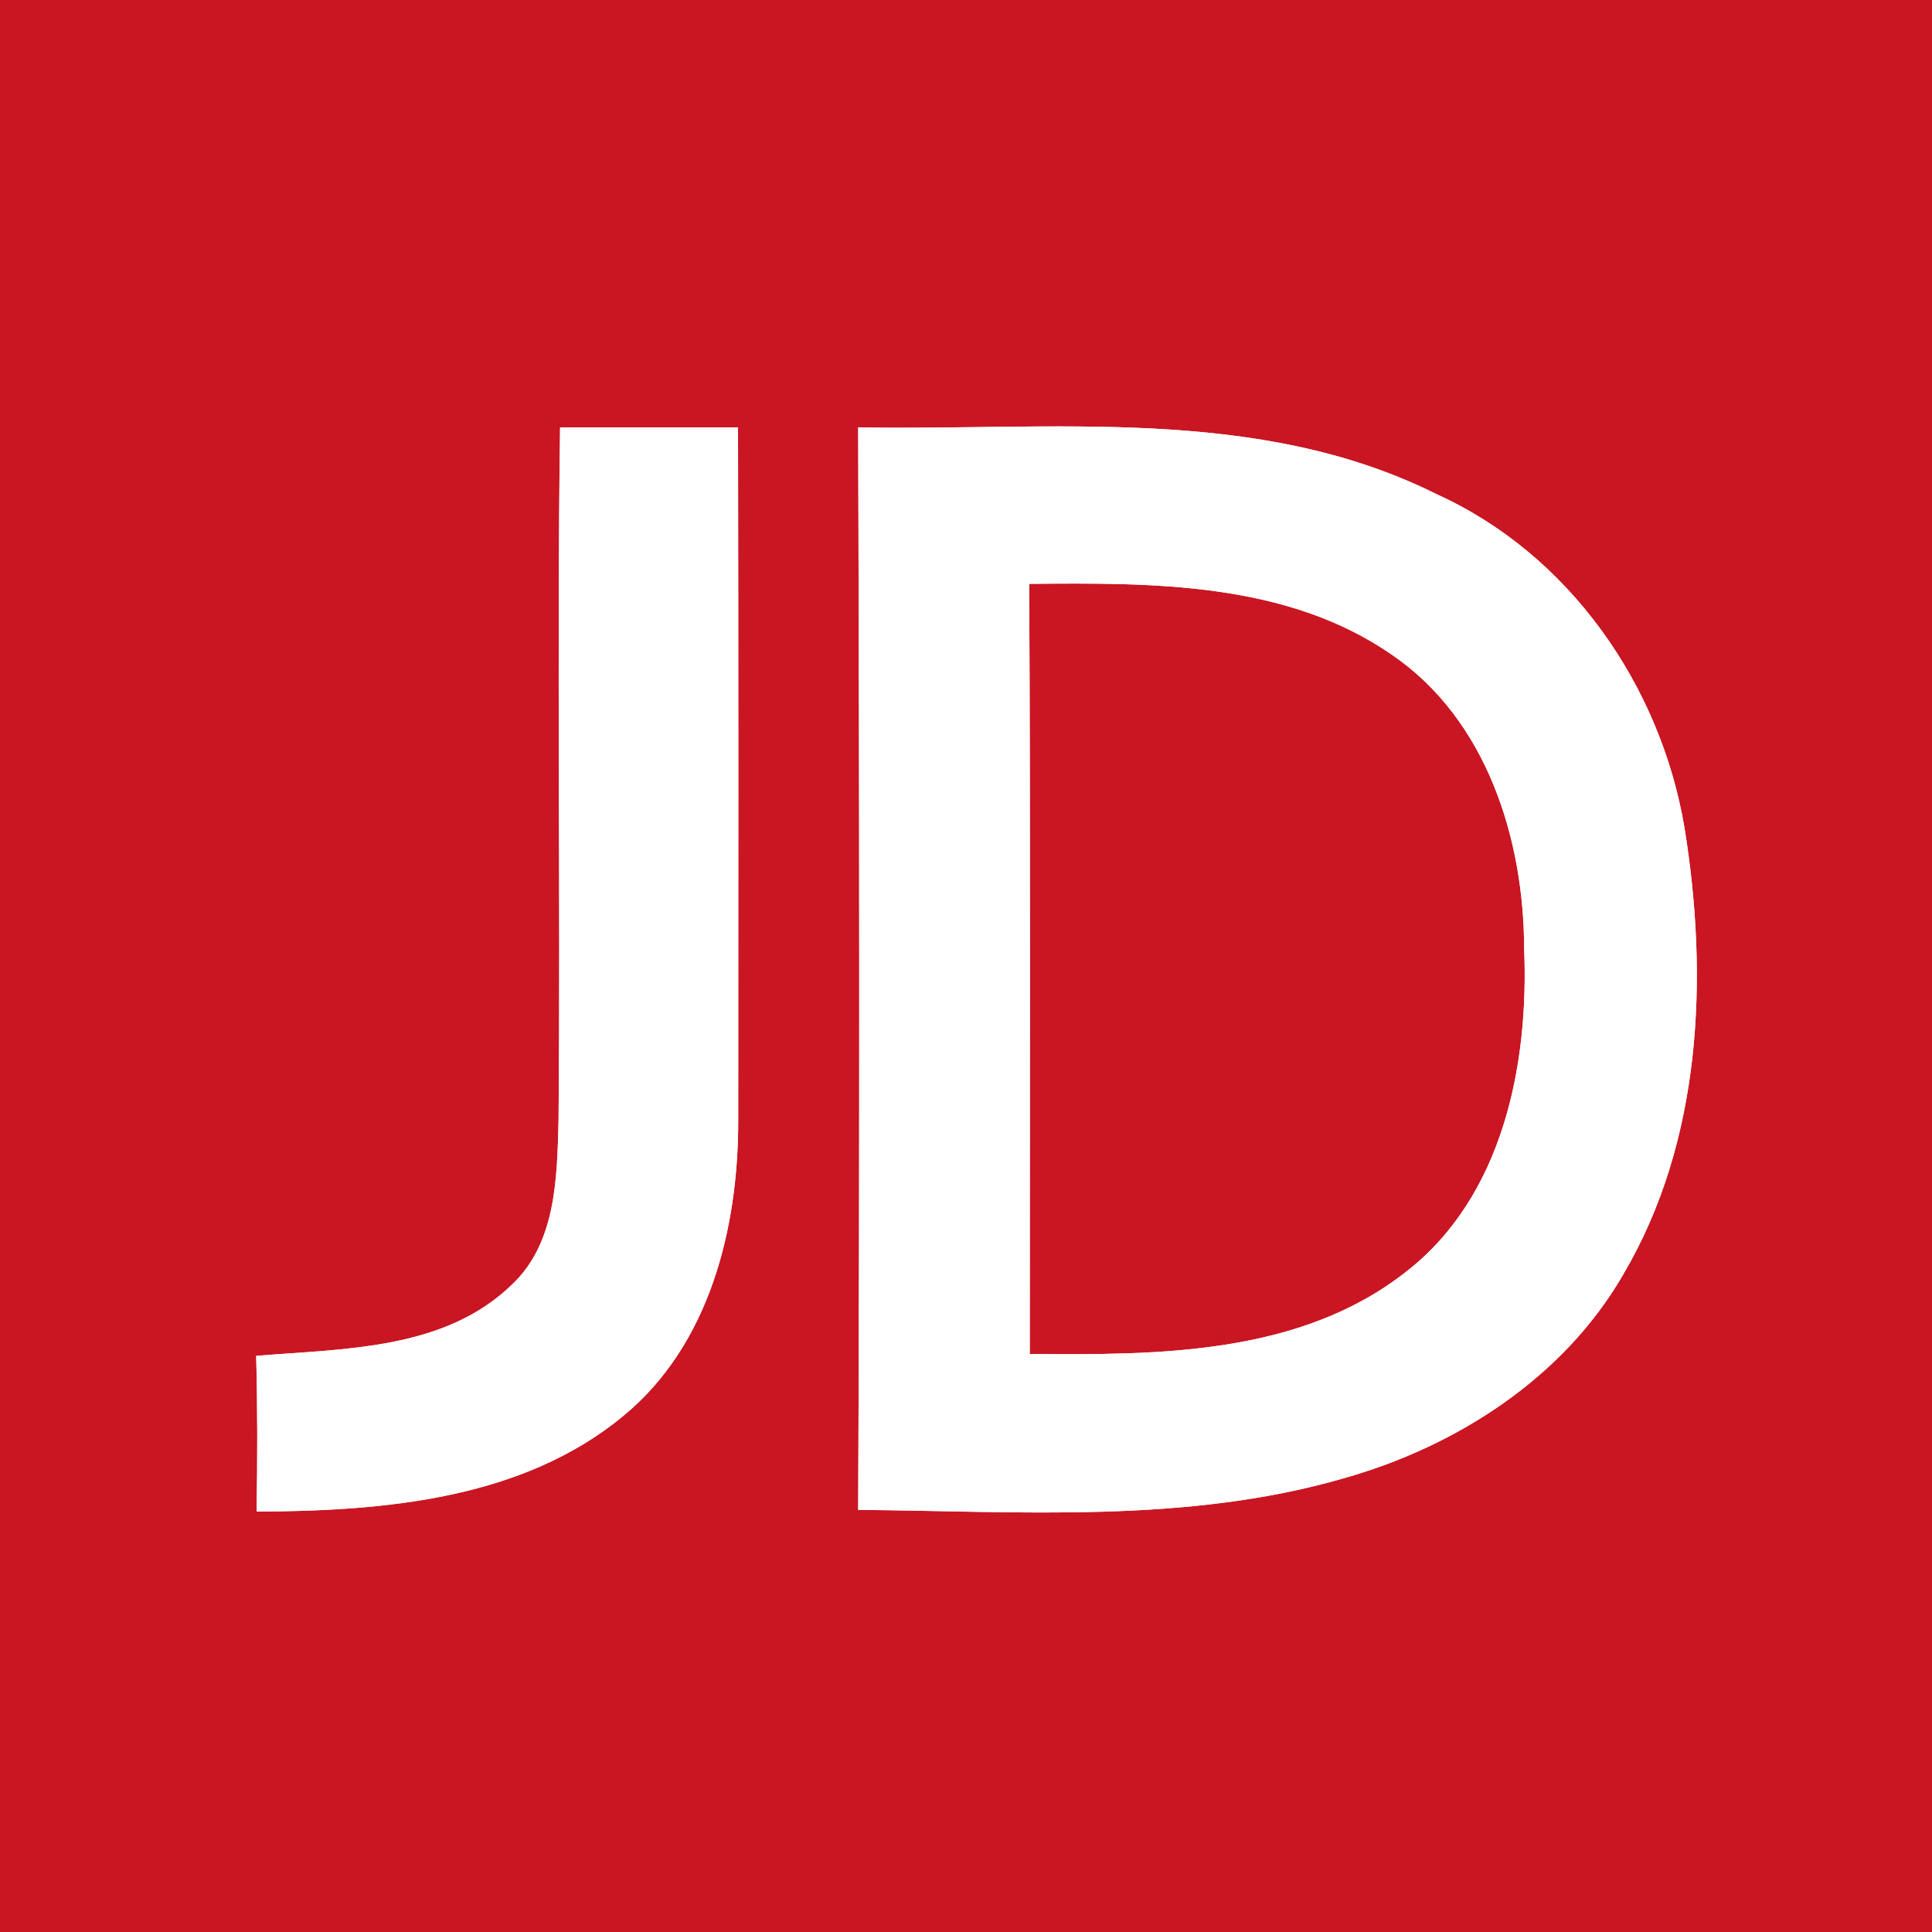
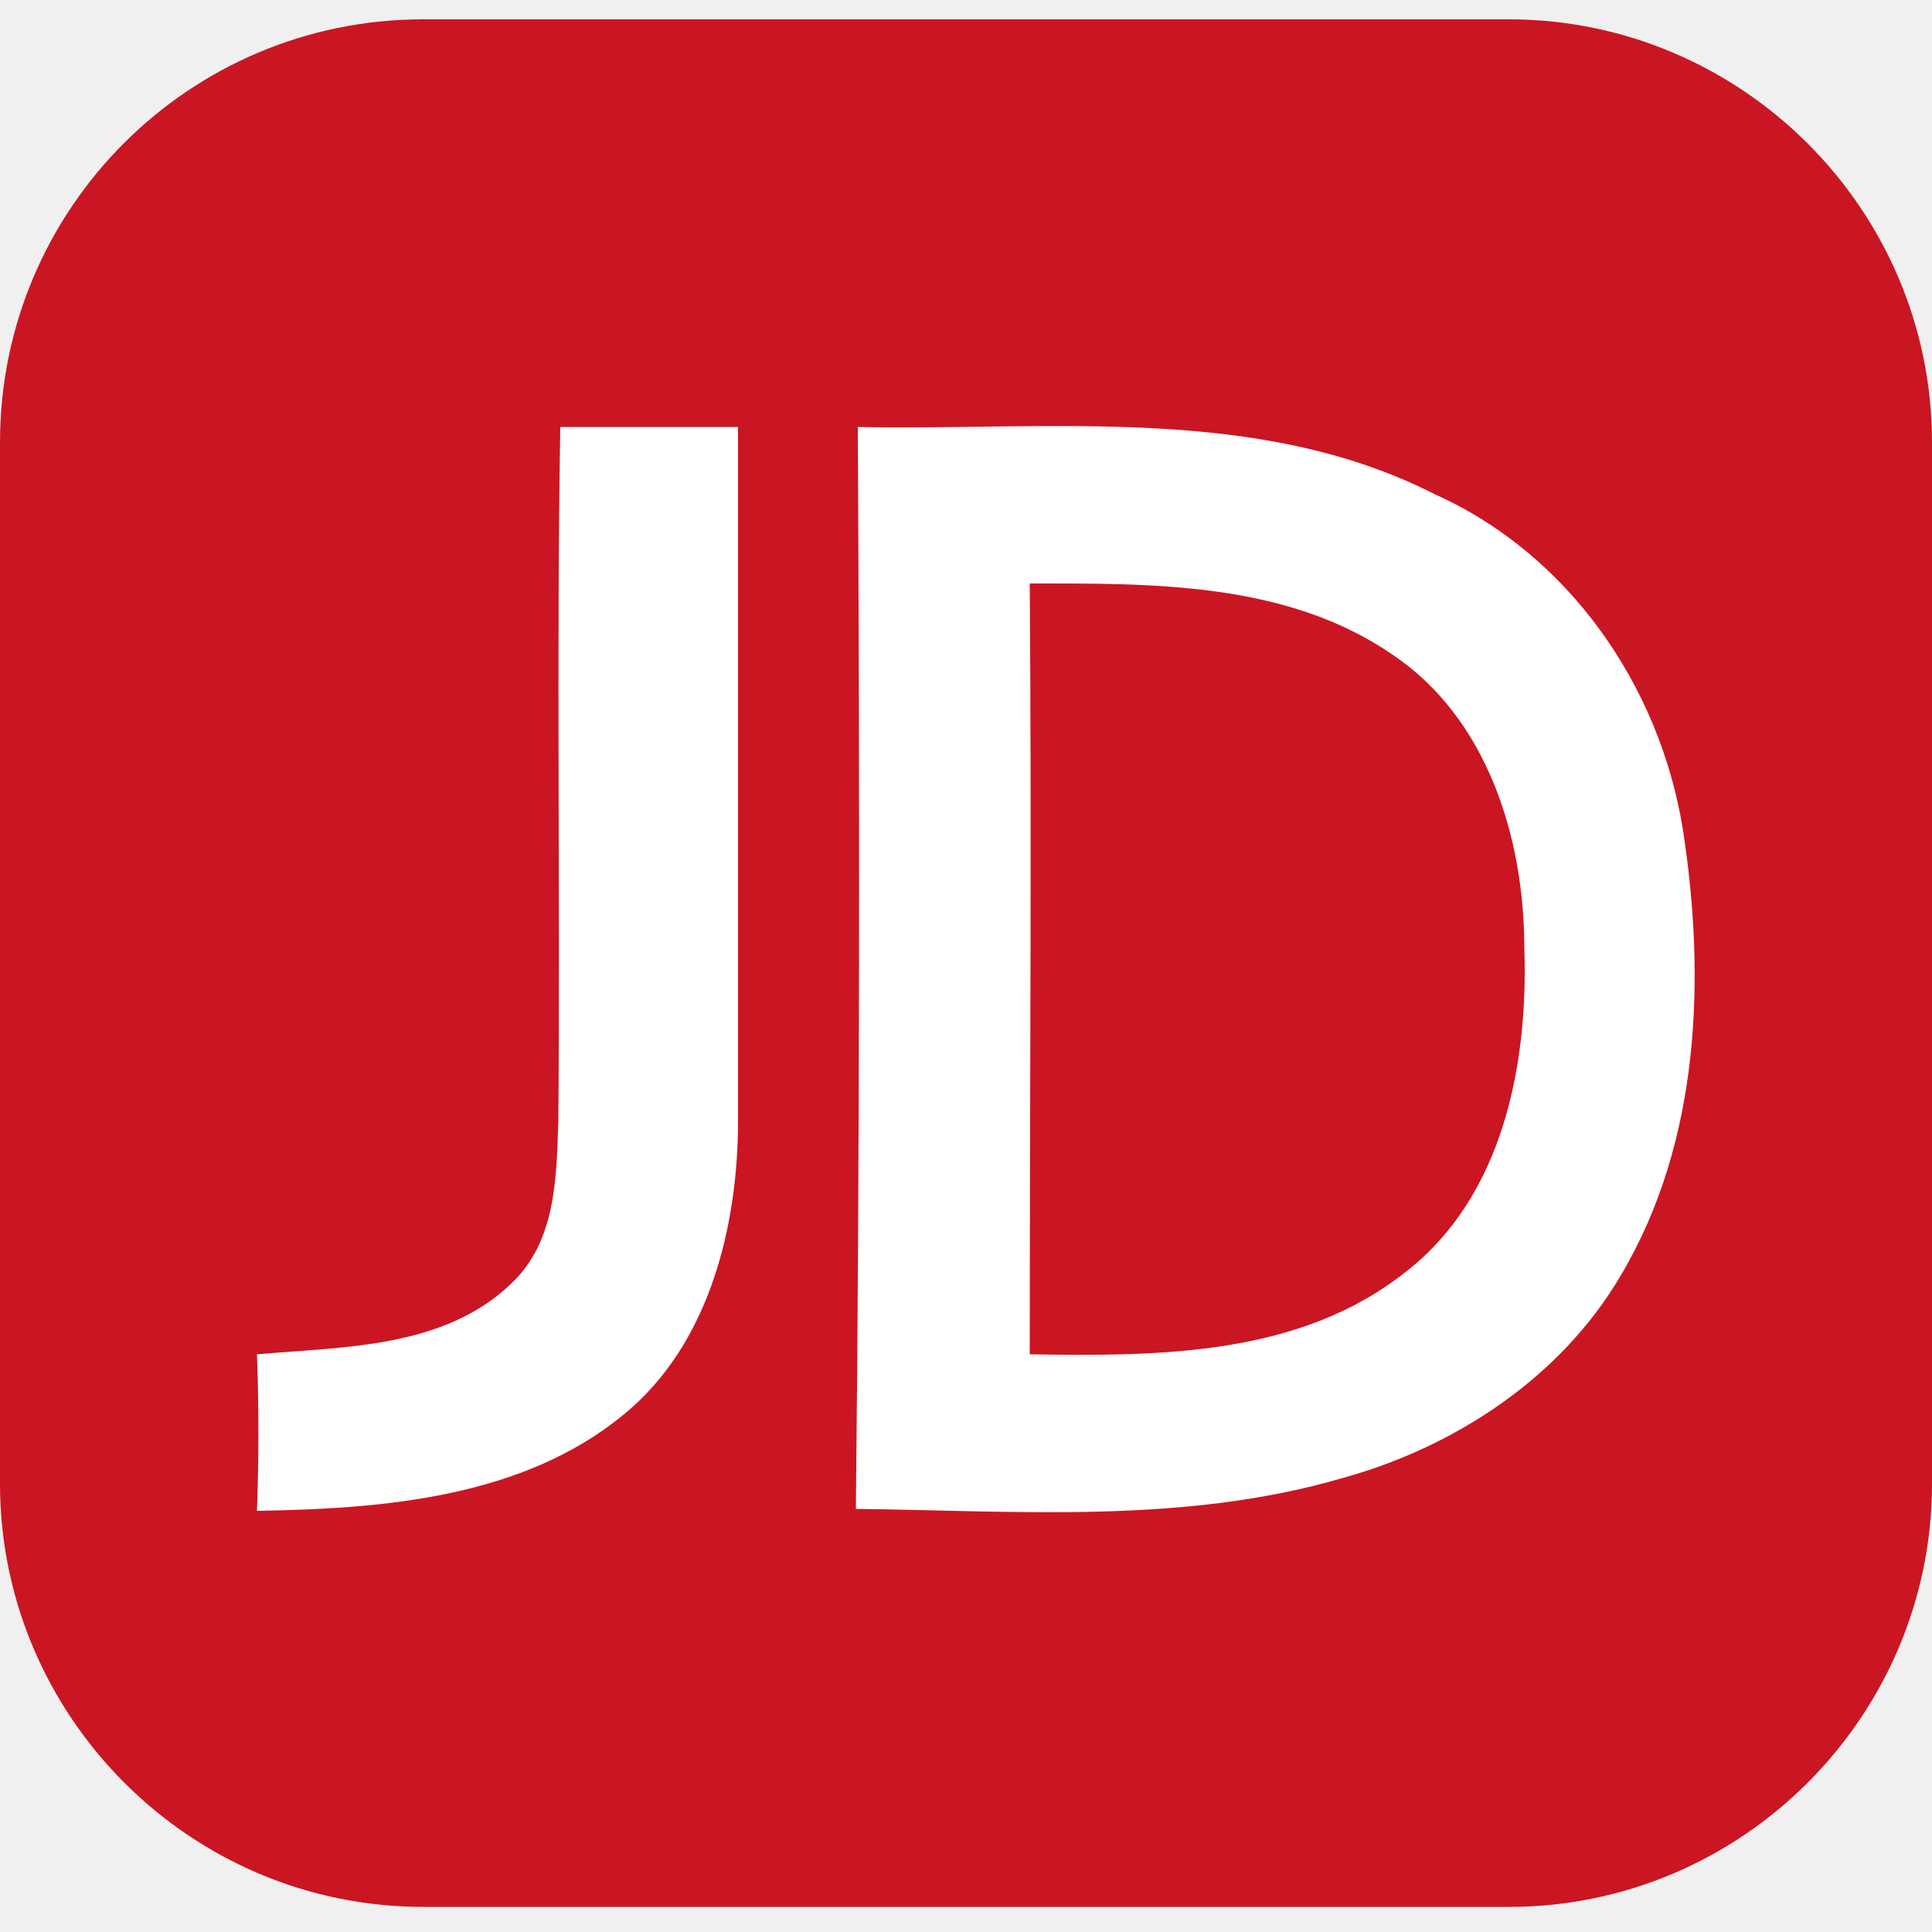
- <svg xmlns="http://www.w3.org/2000/svg" width="100pt" height="100pt" viewBox="0 0 100 100">
-   <g fill="#ca1622">
-     <path d="M0 0h100v100H0V0m28.99 22.12c-.17 11.98.03 23.96-.08 35.94-.08 2.92-.12 6.27-2.41 8.43-3.5 3.4-8.71 3.31-13.24 3.69.07 2.68.07 5.37.02 8.06 6.55-.03 13.74-.61 18.99-4.96 4.46-3.67 5.94-9.7 5.94-15.25.01-11.97.01-23.94-.01-35.91h-9.21m15.43 0c.06 18.68.08 37.35 0 56.03 8.39.07 16.98.73 25.15-1.64 5.83-1.65 11.35-5.19 14.44-10.53 4.08-6.91 4.43-15.39 3.18-23.13-1.24-7.37-5.96-14.16-12.83-17.27-9.29-4.64-19.93-3.27-29.94-3.46z" />
-     <path d="M53.27 30.22c6.38-.06 13.33-.11 18.79 3.68 4.89 3.35 6.82 9.52 6.83 15.21.25 6.01-1.1 12.81-6.09 16.7-5.49 4.33-12.85 4.33-19.5 4.27 0-13.29.04-26.57-.03-39.86z" />
-   </g>
-   <path d="M28.99 22.12h9.21c.02 11.97.02 23.94.01 35.91 0 5.55-1.48 11.58-5.94 15.25-5.25 4.35-12.44 4.93-18.99 4.96.05-2.69.05-5.38-.02-8.06 4.53-.38 9.74-.29 13.24-3.69 2.29-2.16 2.33-5.51 2.41-8.43.11-11.98-.09-23.96.08-35.94zm15.43 0c10.01.19 20.65-1.18 29.94 3.46 6.87 3.11 11.59 9.9 12.83 17.27 1.25 7.74.9 16.22-3.18 23.13-3.09 5.34-8.61 8.88-14.44 10.53-8.17 2.37-16.76 1.71-25.15 1.64.08-18.68.06-37.35 0-56.03m8.85 8.1c.07 13.29.03 26.57.03 39.86 6.65.06 14.01.06 19.5-4.27 4.99-3.89 6.34-10.69 6.09-16.7-.01-5.69-1.94-11.86-6.83-15.21-5.46-3.79-12.41-3.74-18.79-3.68z" fill="#fff" />
+ <svg xmlns="http://www.w3.org/2000/svg" viewBox="0 0 100 100" style="enable-background:new 0 0 100 100" xml:space="preserve">
+   <path d="M78.1 98.7H21.9C9.8 98.7 0 88.8 0 76.8V22.9C0 10.8 9.8 1 21.9 1h56.2c12 0 21.9 9.8 21.9 21.9v53.9c0 12-9.8 21.9-21.9 21.9z" style="fill:#ca1622" />
+   <path d="M29 22.1h9.2V58c0 5.5-1.5 11.6-5.9 15.2-5.2 4.3-12.4 4.9-19 5 .1-2.7.1-5.4 0-8.1 4.5-.4 9.7-.3 13.2-3.7 2.3-2.2 2.3-5.5 2.4-8.4.1-11.9-.1-23.9.1-35.9zm15.4 0c10 .2 20.7-1.2 29.9 3.5 6.9 3.1 11.6 9.9 12.8 17.3 1.2 7.7.9 16.2-3.2 23.1-3.1 5.3-8.6 8.9-14.4 10.5-8.2 2.4-16.8 1.7-25.2 1.6.2-18.6.2-37.3.1-56m8.9 8.1c.1 13.3 0 26.6 0 39.9 6.7.1 14 .1 19.5-4.3 5-3.9 6.3-10.7 6.1-16.7 0-5.7-1.9-11.9-6.8-15.2-5.5-3.8-12.5-3.7-18.8-3.7z" style="fill:#fff" />
</svg>
